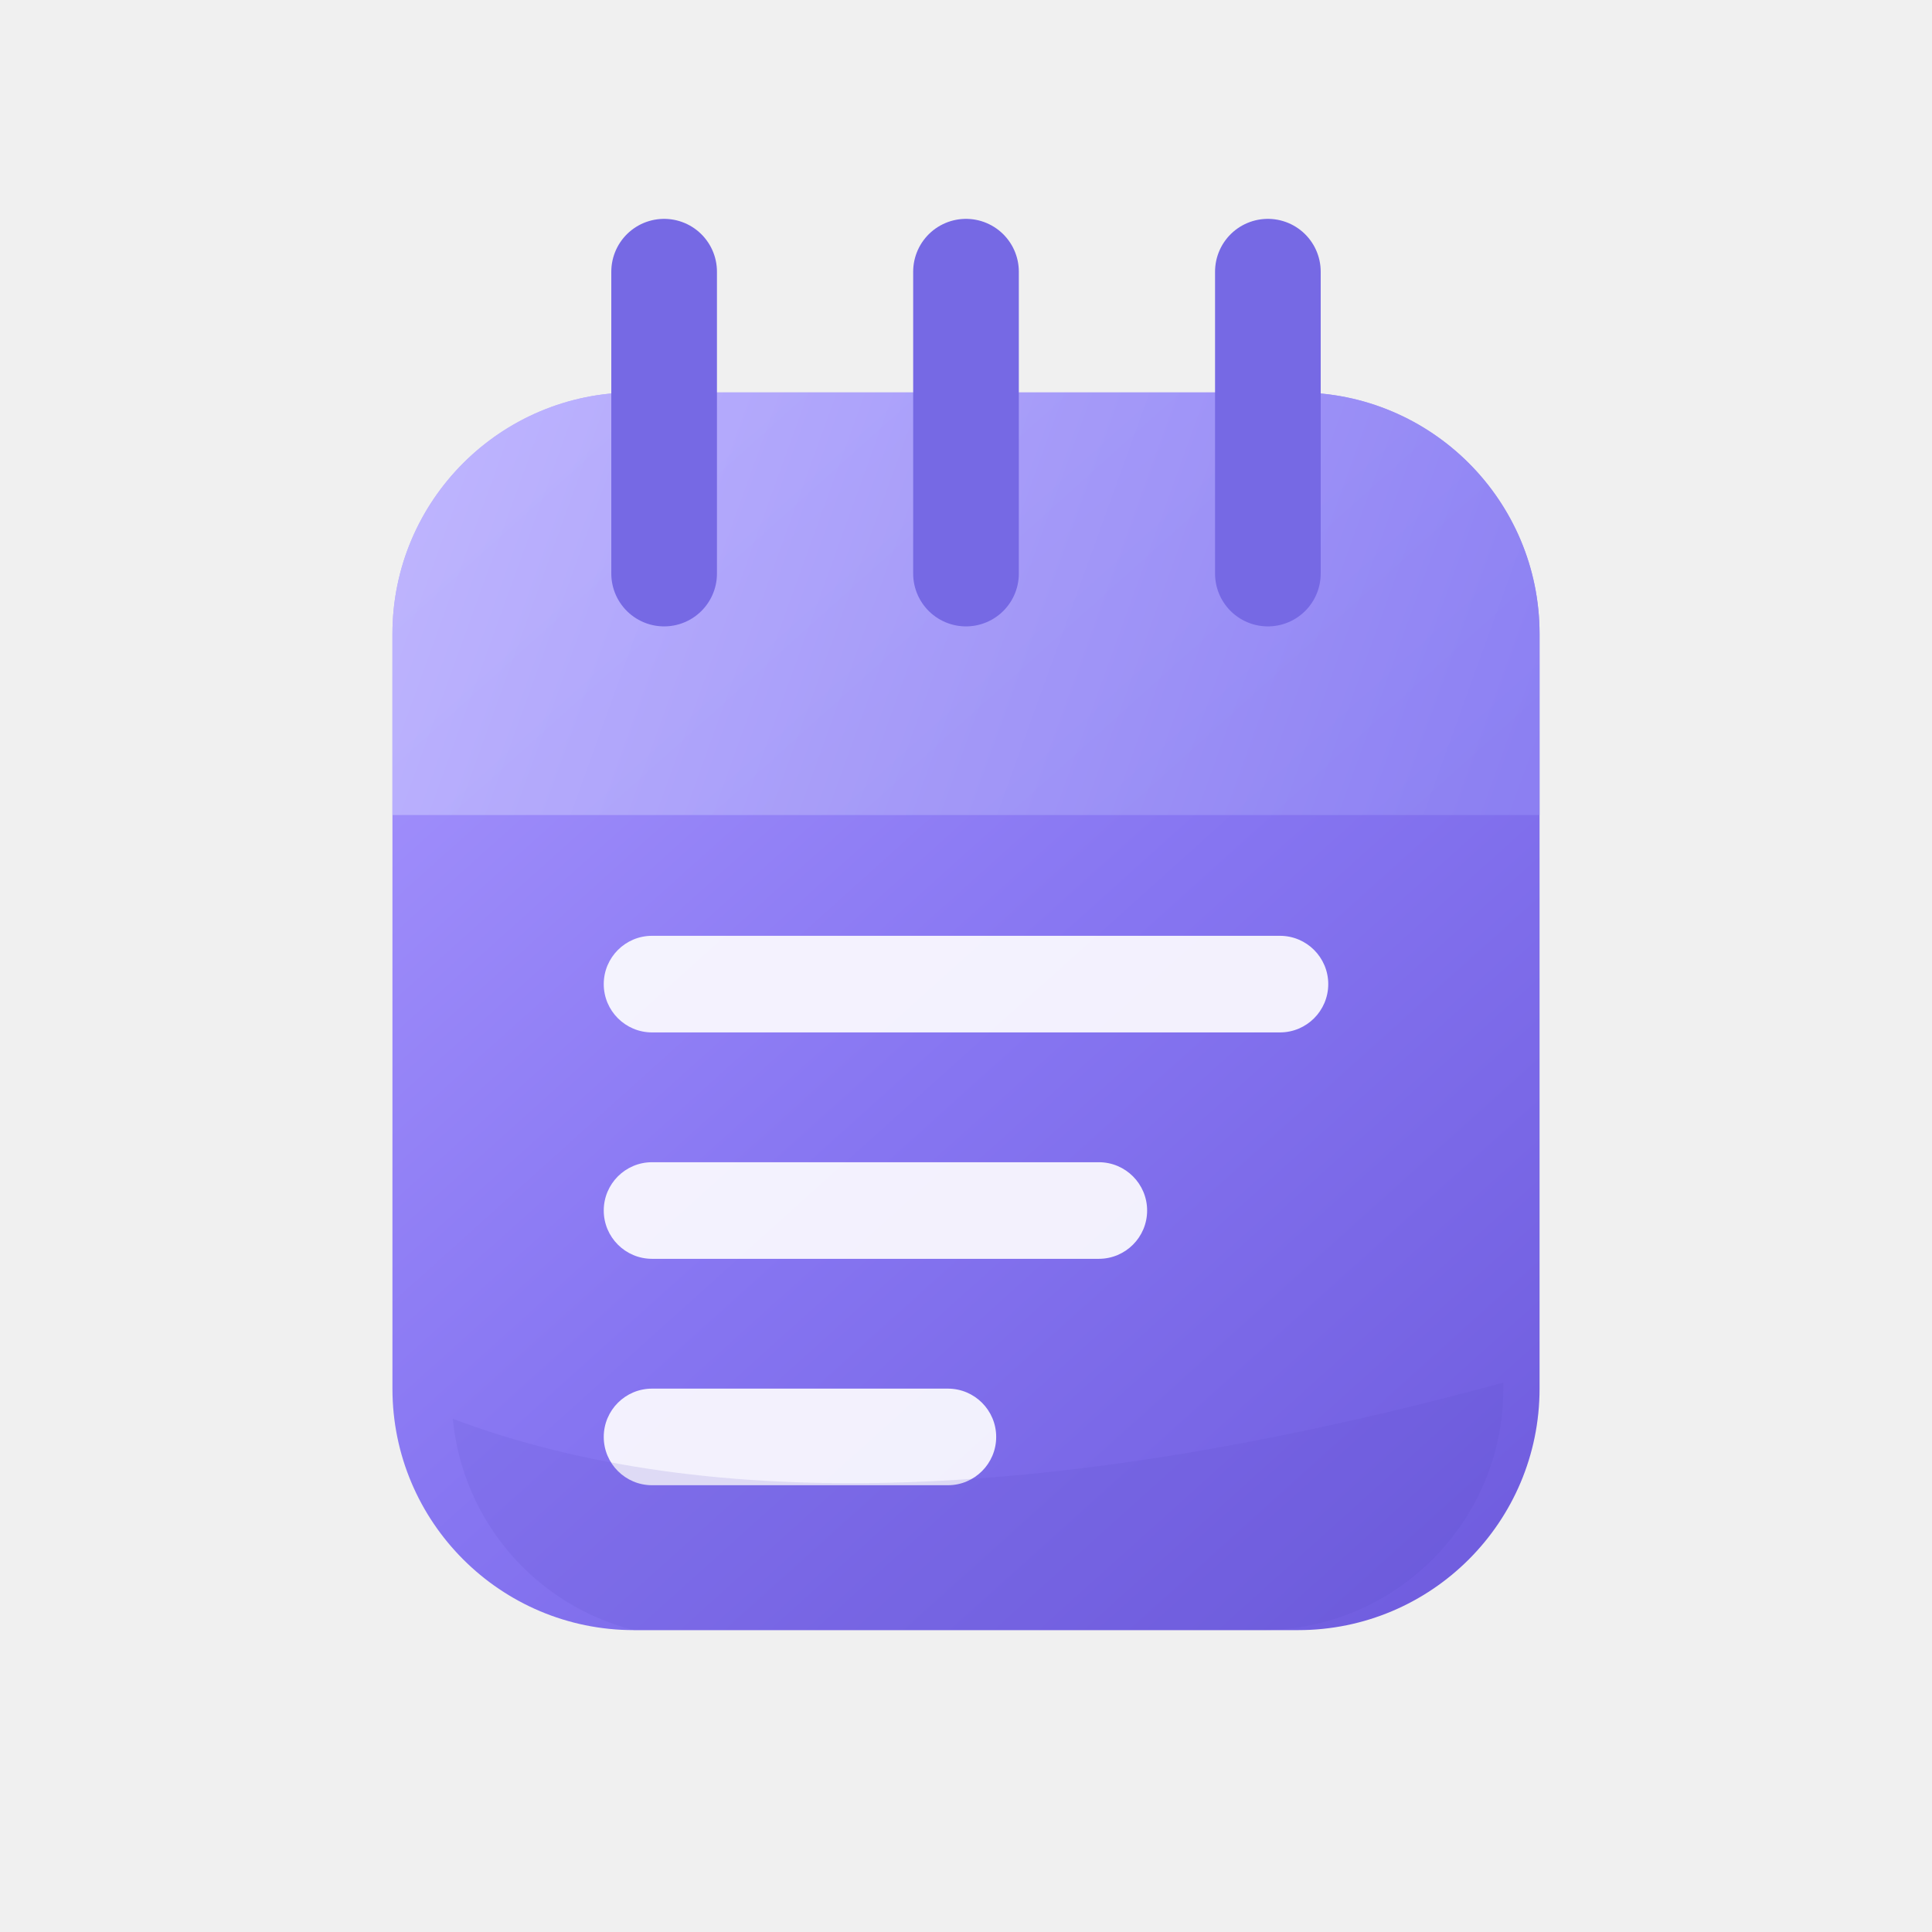
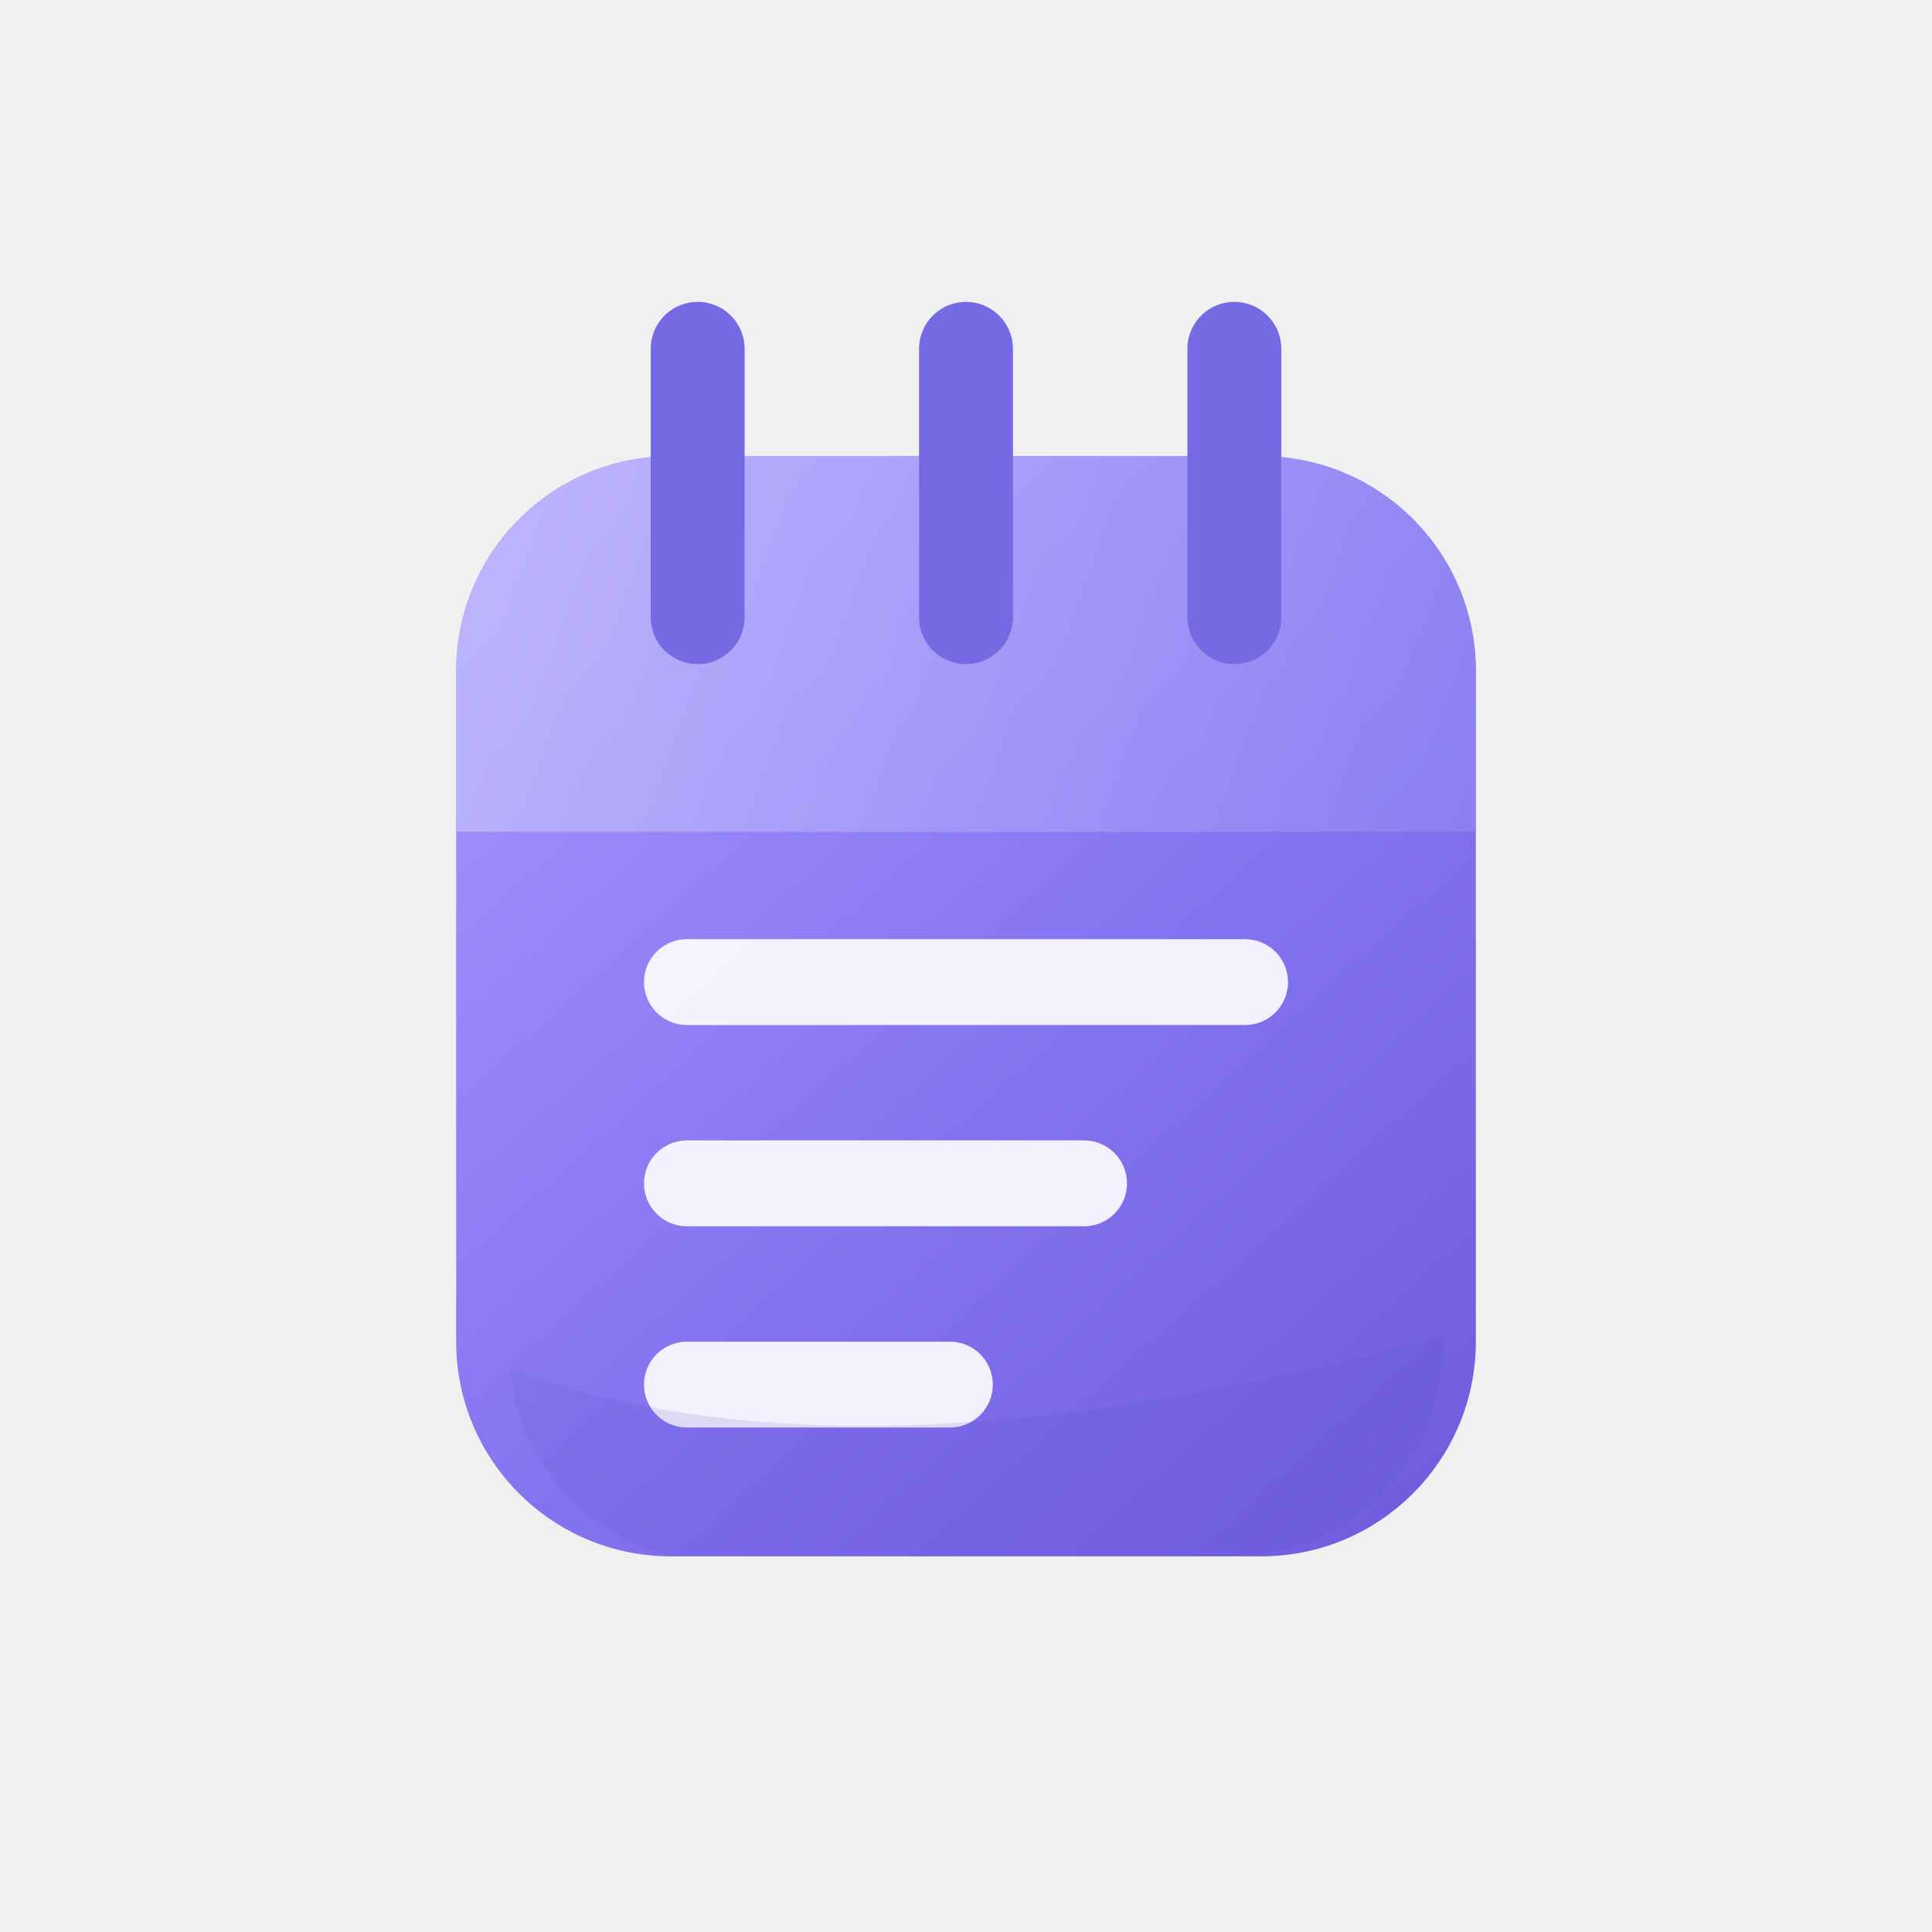
- <svg xmlns="http://www.w3.org/2000/svg" viewBox="0 0 64 64">
+ <svg xmlns="http://www.w3.org/2000/svg" viewBox="-4 -4 72 72">
  <defs>
    <linearGradient id="body" x1="14" y1="14" x2="50" y2="54" gradientUnits="userSpaceOnUse">
      <stop stop-color="#A997FF" />
      <stop offset=".52" stop-color="#8675F1" />
      <stop offset="1" stop-color="#6E5BDD" />
    </linearGradient>
    <linearGradient id="header" x1="14" y1="14" x2="50" y2="27" gradientUnits="userSpaceOnUse">
      <stop stop-color="#C8C2FF" />
      <stop offset="1" stop-color="#9086F4" />
    </linearGradient>
  </defs>
  <rect x="13" y="13" width="38" height="41" rx="8" fill="url(#body)" />
  <path d="M21 13h22a8 8 0 0 1 8 8v6H13v-6a8 8 0 0 1 8-8Z" fill="url(#header)" fill-opacity=".72" />
  <g stroke="#7669E4" stroke-width="3.5" stroke-linecap="round">
    <path d="M22 9v10M32 9v10M42 9v10" />
  </g>
  <g fill="#fff" fill-opacity=".9">
    <rect x="20" y="31" width="24" height="3.2" rx="1.6" />
    <rect x="20" y="38.5" width="18" height="3.2" rx="1.6" />
    <rect x="20" y="46" width="13" height="3.2" rx="1.6" />
  </g>
  <path d="M15 47c8.5 3.2 20.1 2.8 34.8-1.2v.2a8 8 0 0 1-8 8H21a8 8 0 0 1-6-7Z" fill="#5948C6" fill-opacity=".14" />
</svg>
